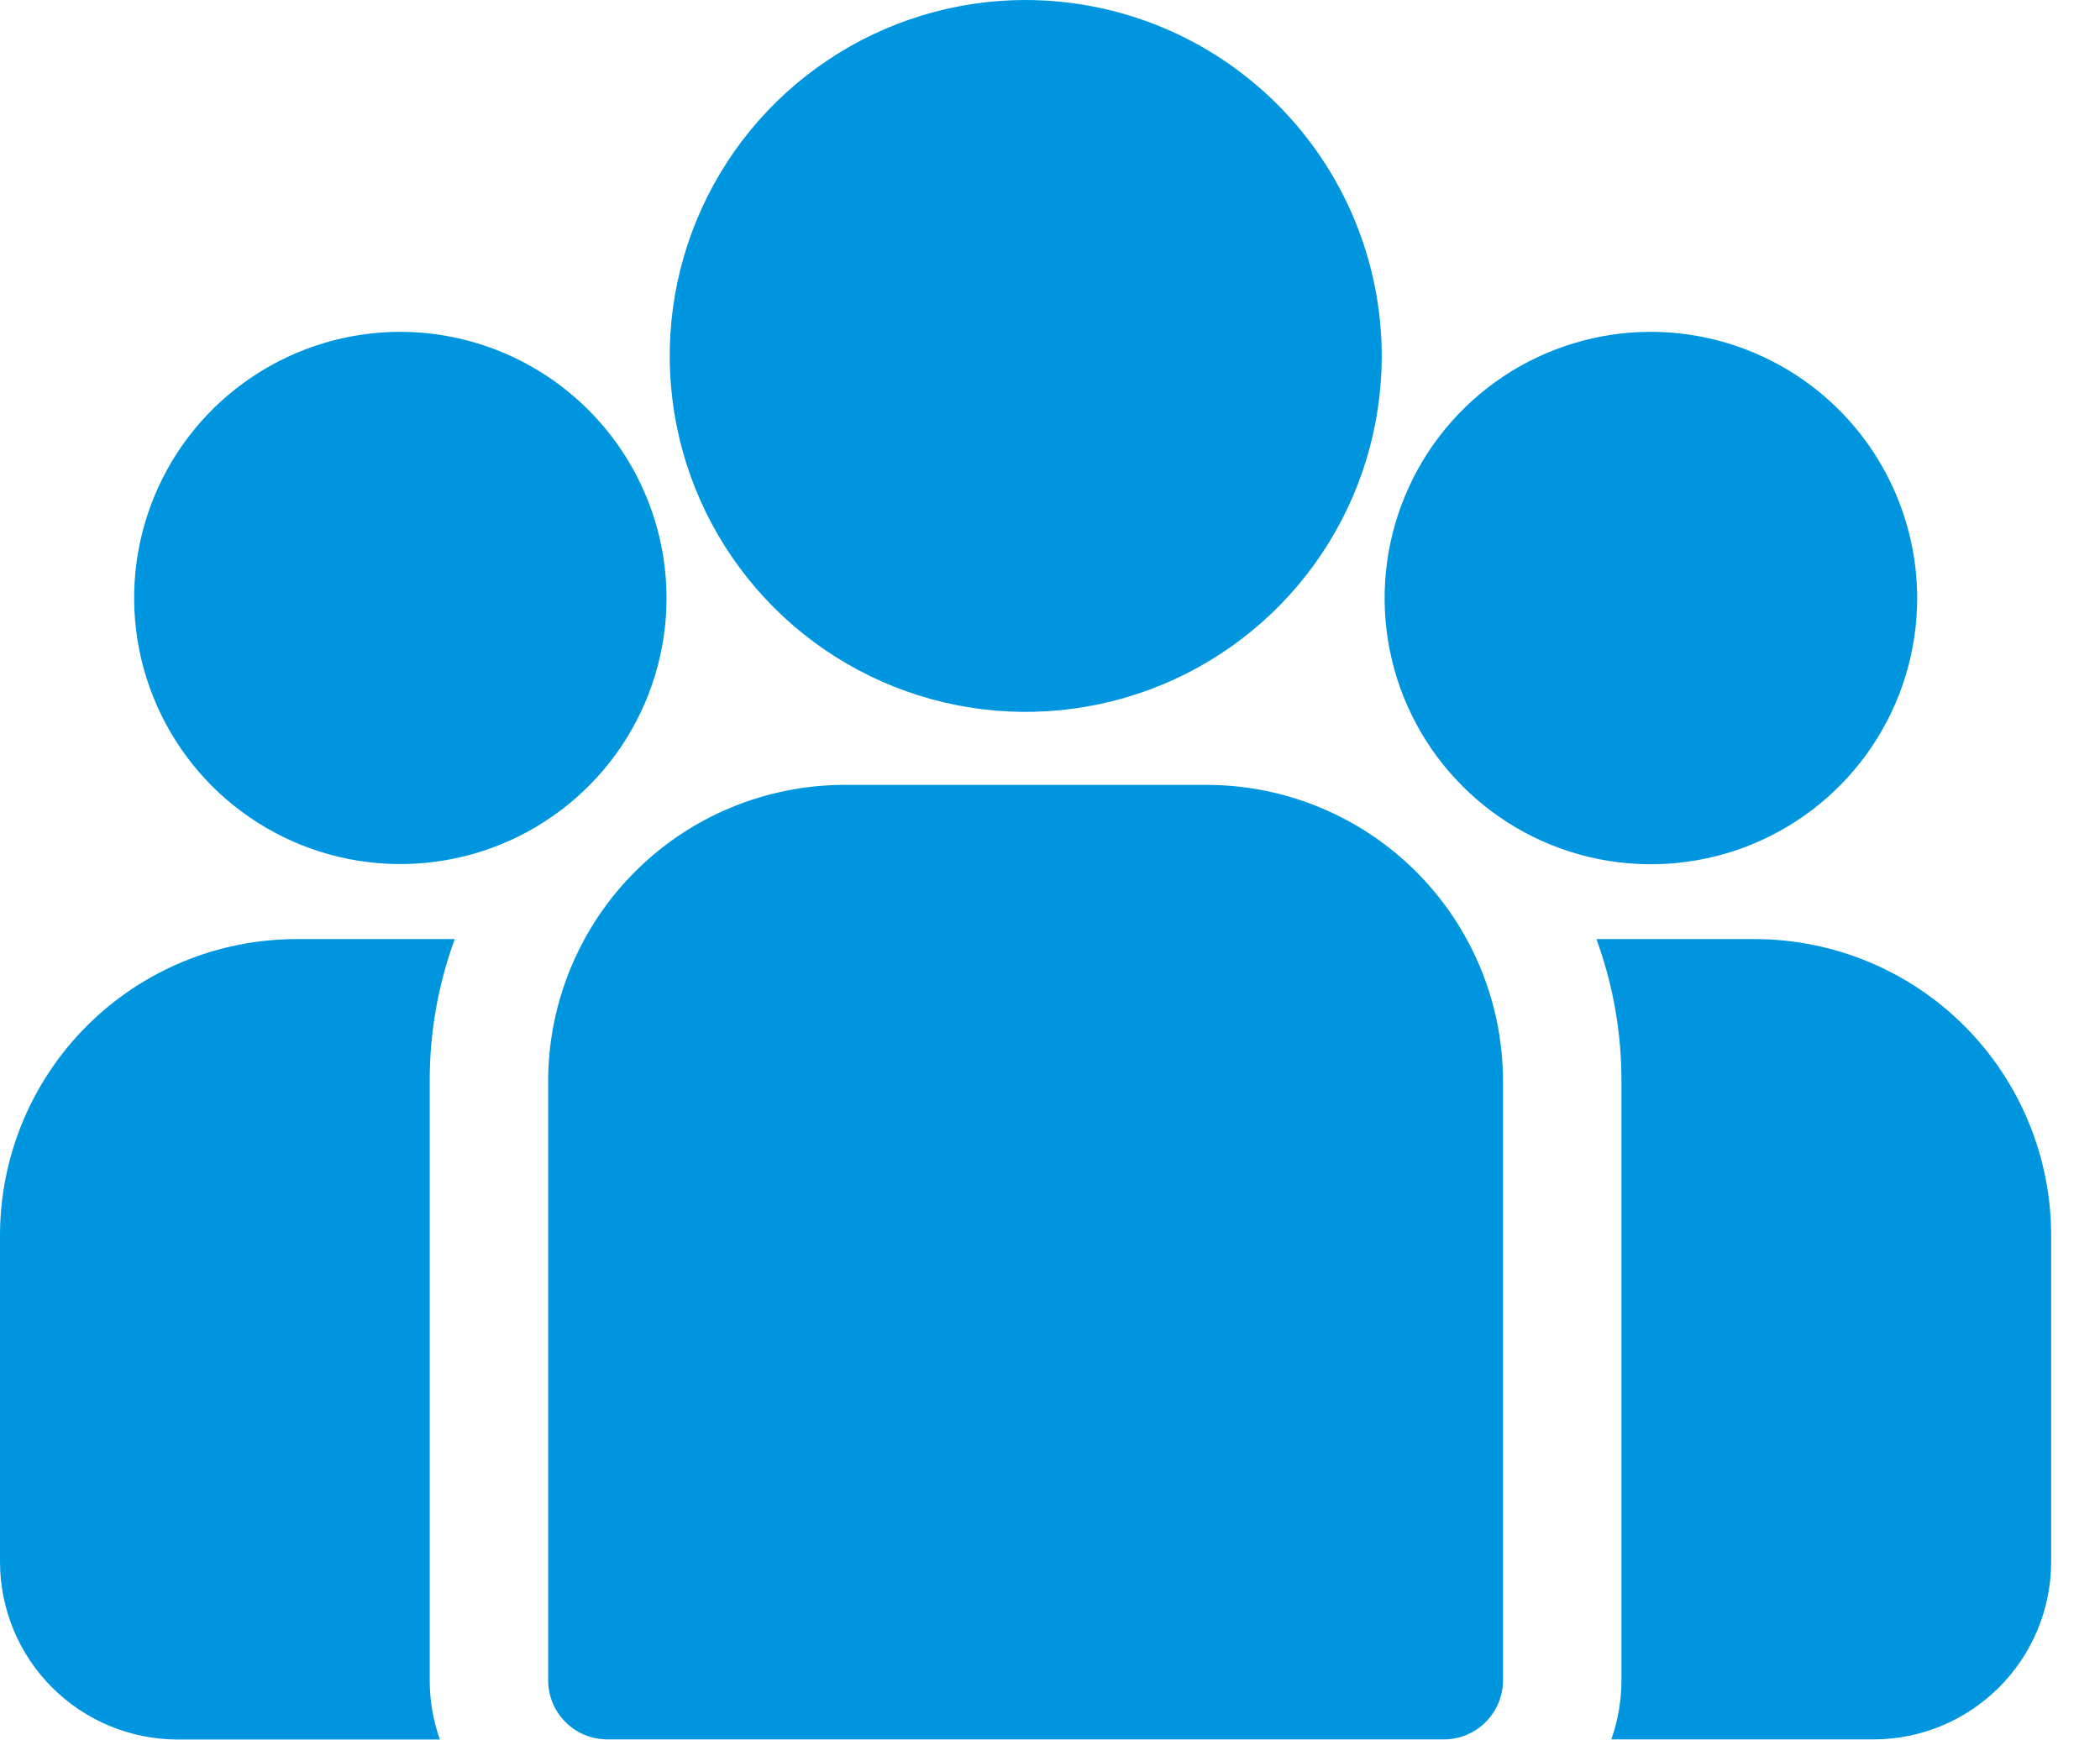
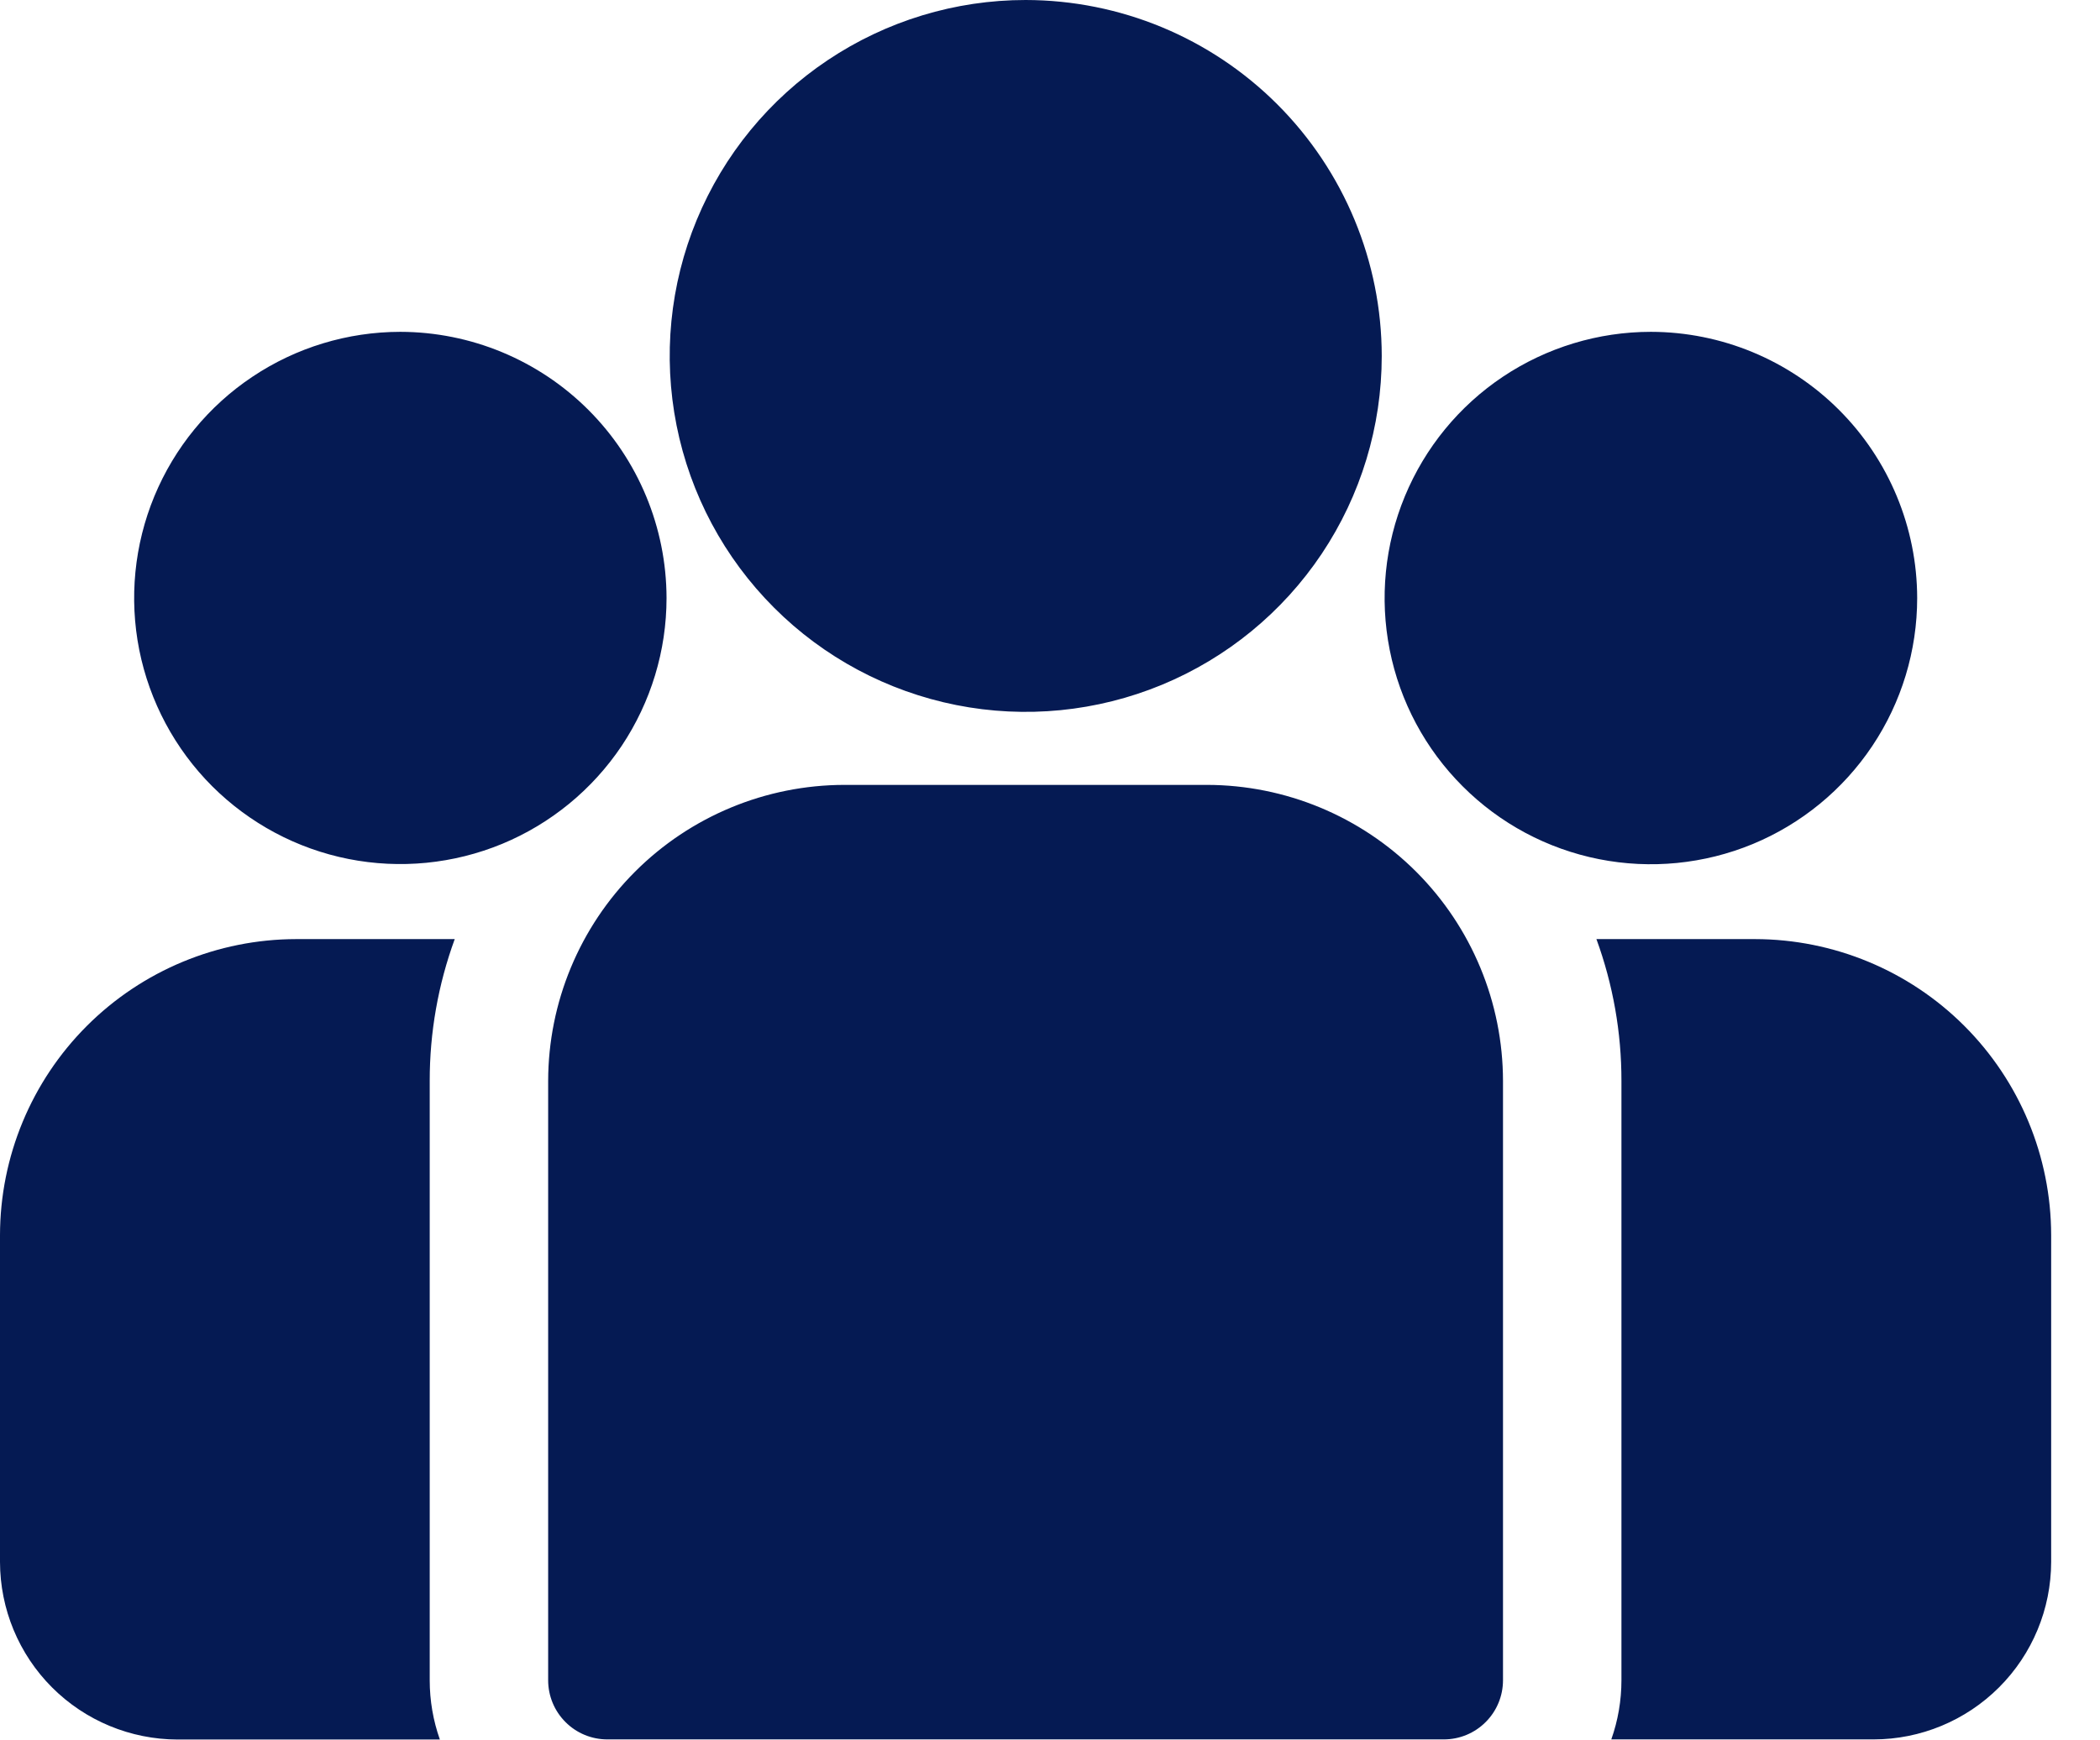
<svg xmlns="http://www.w3.org/2000/svg" width="35" height="29" viewBox="0 0 35 29" fill="none">
-   <path fill-rule="evenodd" clip-rule="evenodd" d="M13.798 1.001C14.773 0.349 15.92 0 17.094 0C18.668 0.002 20.176 0.627 21.289 1.74C22.402 2.853 23.028 4.362 23.029 5.935C23.029 7.109 22.681 8.256 22.029 9.232C21.377 10.207 20.45 10.967 19.366 11.416C18.281 11.865 17.088 11.983 15.937 11.754C14.787 11.525 13.729 10.96 12.9 10.13C12.07 9.3 11.505 8.243 11.276 7.092C11.047 5.941 11.164 4.748 11.613 3.664C12.062 2.58 12.822 1.653 13.798 1.001ZM20.116 13.085H14.072C12.763 13.087 11.509 13.607 10.584 14.532C9.659 15.457 9.138 16.712 9.136 18.02V28.012C9.136 28.274 9.24 28.525 9.425 28.709C9.61 28.895 9.861 28.998 10.123 28.998H24.063C24.325 28.998 24.576 28.895 24.761 28.709C24.946 28.525 25.05 28.274 25.05 28.012V18.02C25.048 16.712 24.528 15.458 23.603 14.533C22.678 13.608 21.424 13.087 20.116 13.085ZM26.607 15.656H29.251C30.559 15.658 31.814 16.178 32.739 17.103C33.664 18.028 34.184 19.282 34.186 20.59V26.038C34.185 26.823 33.873 27.575 33.318 28.13C32.763 28.685 32.01 28.998 31.225 28.998H26.855C26.967 28.682 27.024 28.348 27.024 28.012V18.02C27.025 17.214 26.884 16.414 26.607 15.656ZM7.579 15.656C7.302 16.414 7.161 17.214 7.162 18.02V28.014C7.162 28.35 7.219 28.683 7.331 29H2.961C2.176 28.999 1.423 28.687 0.868 28.132C0.313 27.577 0.001 26.824 0 26.039V20.592C0.002 19.283 0.522 18.029 1.447 17.104C2.372 16.179 3.627 15.658 4.935 15.656H7.579ZM6.671 5.532C5.794 5.533 4.936 5.793 4.207 6.281C3.477 6.768 2.909 7.461 2.573 8.272C2.238 9.082 2.15 9.974 2.321 10.835C2.493 11.695 2.915 12.486 3.535 13.106C4.156 13.726 4.946 14.149 5.807 14.32C6.667 14.491 7.559 14.403 8.37 14.068C9.18 13.732 9.873 13.164 10.361 12.435C10.848 11.705 11.109 10.848 11.109 9.97C11.107 8.794 10.639 7.666 9.807 6.834C8.975 6.002 7.848 5.534 6.671 5.532ZM25.049 6.28C25.779 5.793 26.637 5.532 27.515 5.532C28.692 5.534 29.819 6.002 30.651 6.834C31.483 7.666 31.951 8.794 31.953 9.97C31.953 10.848 31.693 11.706 31.205 12.436C30.717 13.166 30.024 13.735 29.213 14.071C28.402 14.406 27.51 14.494 26.649 14.323C25.788 14.152 24.997 13.729 24.377 13.108C23.756 12.488 23.333 11.697 23.162 10.836C22.991 9.975 23.079 9.083 23.415 8.272C23.751 7.461 24.319 6.768 25.049 6.28Z" fill="#0096DF" />
+   <path fill-rule="evenodd" clip-rule="evenodd" d="M13.798 1.001C14.773 0.349 15.92 0 17.094 0C18.668 0.002 20.176 0.627 21.289 1.74C22.402 2.853 23.028 4.362 23.029 5.935C23.029 7.109 22.681 8.256 22.029 9.232C21.377 10.207 20.45 10.967 19.366 11.416C18.281 11.865 17.088 11.983 15.937 11.754C14.787 11.525 13.729 10.96 12.9 10.13C12.07 9.3 11.505 8.243 11.276 7.092C11.047 5.941 11.164 4.748 11.613 3.664C12.062 2.58 12.822 1.653 13.798 1.001ZM20.116 13.085H14.072C12.763 13.087 11.509 13.607 10.584 14.532C9.659 15.457 9.138 16.712 9.136 18.02V28.012C9.136 28.274 9.24 28.525 9.425 28.709C9.61 28.895 9.861 28.998 10.123 28.998H24.063C24.325 28.998 24.576 28.895 24.761 28.709C24.946 28.525 25.05 28.274 25.05 28.012V18.02C25.048 16.712 24.528 15.458 23.603 14.533C22.678 13.608 21.424 13.087 20.116 13.085ZM26.607 15.656H29.251C30.559 15.658 31.814 16.178 32.739 17.103C33.664 18.028 34.184 19.282 34.186 20.59V26.038C34.185 26.823 33.873 27.575 33.318 28.13C32.763 28.685 32.01 28.998 31.225 28.998H26.855C26.967 28.682 27.024 28.348 27.024 28.012V18.02C27.025 17.214 26.884 16.414 26.607 15.656ZM7.579 15.656C7.302 16.414 7.161 17.214 7.162 18.02V28.014C7.162 28.35 7.219 28.683 7.331 29H2.961C2.176 28.999 1.423 28.687 0.868 28.132C0.313 27.577 0.001 26.824 0 26.039V20.592C0.002 19.283 0.522 18.029 1.447 17.104C2.372 16.179 3.627 15.658 4.935 15.656H7.579ZM6.671 5.532C5.794 5.533 4.936 5.793 4.207 6.281C3.477 6.768 2.909 7.461 2.573 8.272C2.238 9.082 2.15 9.974 2.321 10.835C2.493 11.695 2.915 12.486 3.535 13.106C4.156 13.726 4.946 14.149 5.807 14.32C6.667 14.491 7.559 14.403 8.37 14.068C9.18 13.732 9.873 13.164 10.361 12.435C10.848 11.705 11.109 10.848 11.109 9.97C11.107 8.794 10.639 7.666 9.807 6.834C8.975 6.002 7.848 5.534 6.671 5.532ZM25.049 6.28C25.779 5.793 26.637 5.532 27.515 5.532C28.692 5.534 29.819 6.002 30.651 6.834C31.483 7.666 31.951 8.794 31.953 9.97C31.953 10.848 31.693 11.706 31.205 12.436C30.717 13.166 30.024 13.735 29.213 14.071C28.402 14.406 27.51 14.494 26.649 14.323C25.788 14.152 24.997 13.729 24.377 13.108C23.756 12.488 23.333 11.697 23.162 10.836C22.991 9.975 23.079 9.083 23.415 8.272C23.751 7.461 24.319 6.768 25.049 6.28Z" fill="#051a53" />
</svg>
